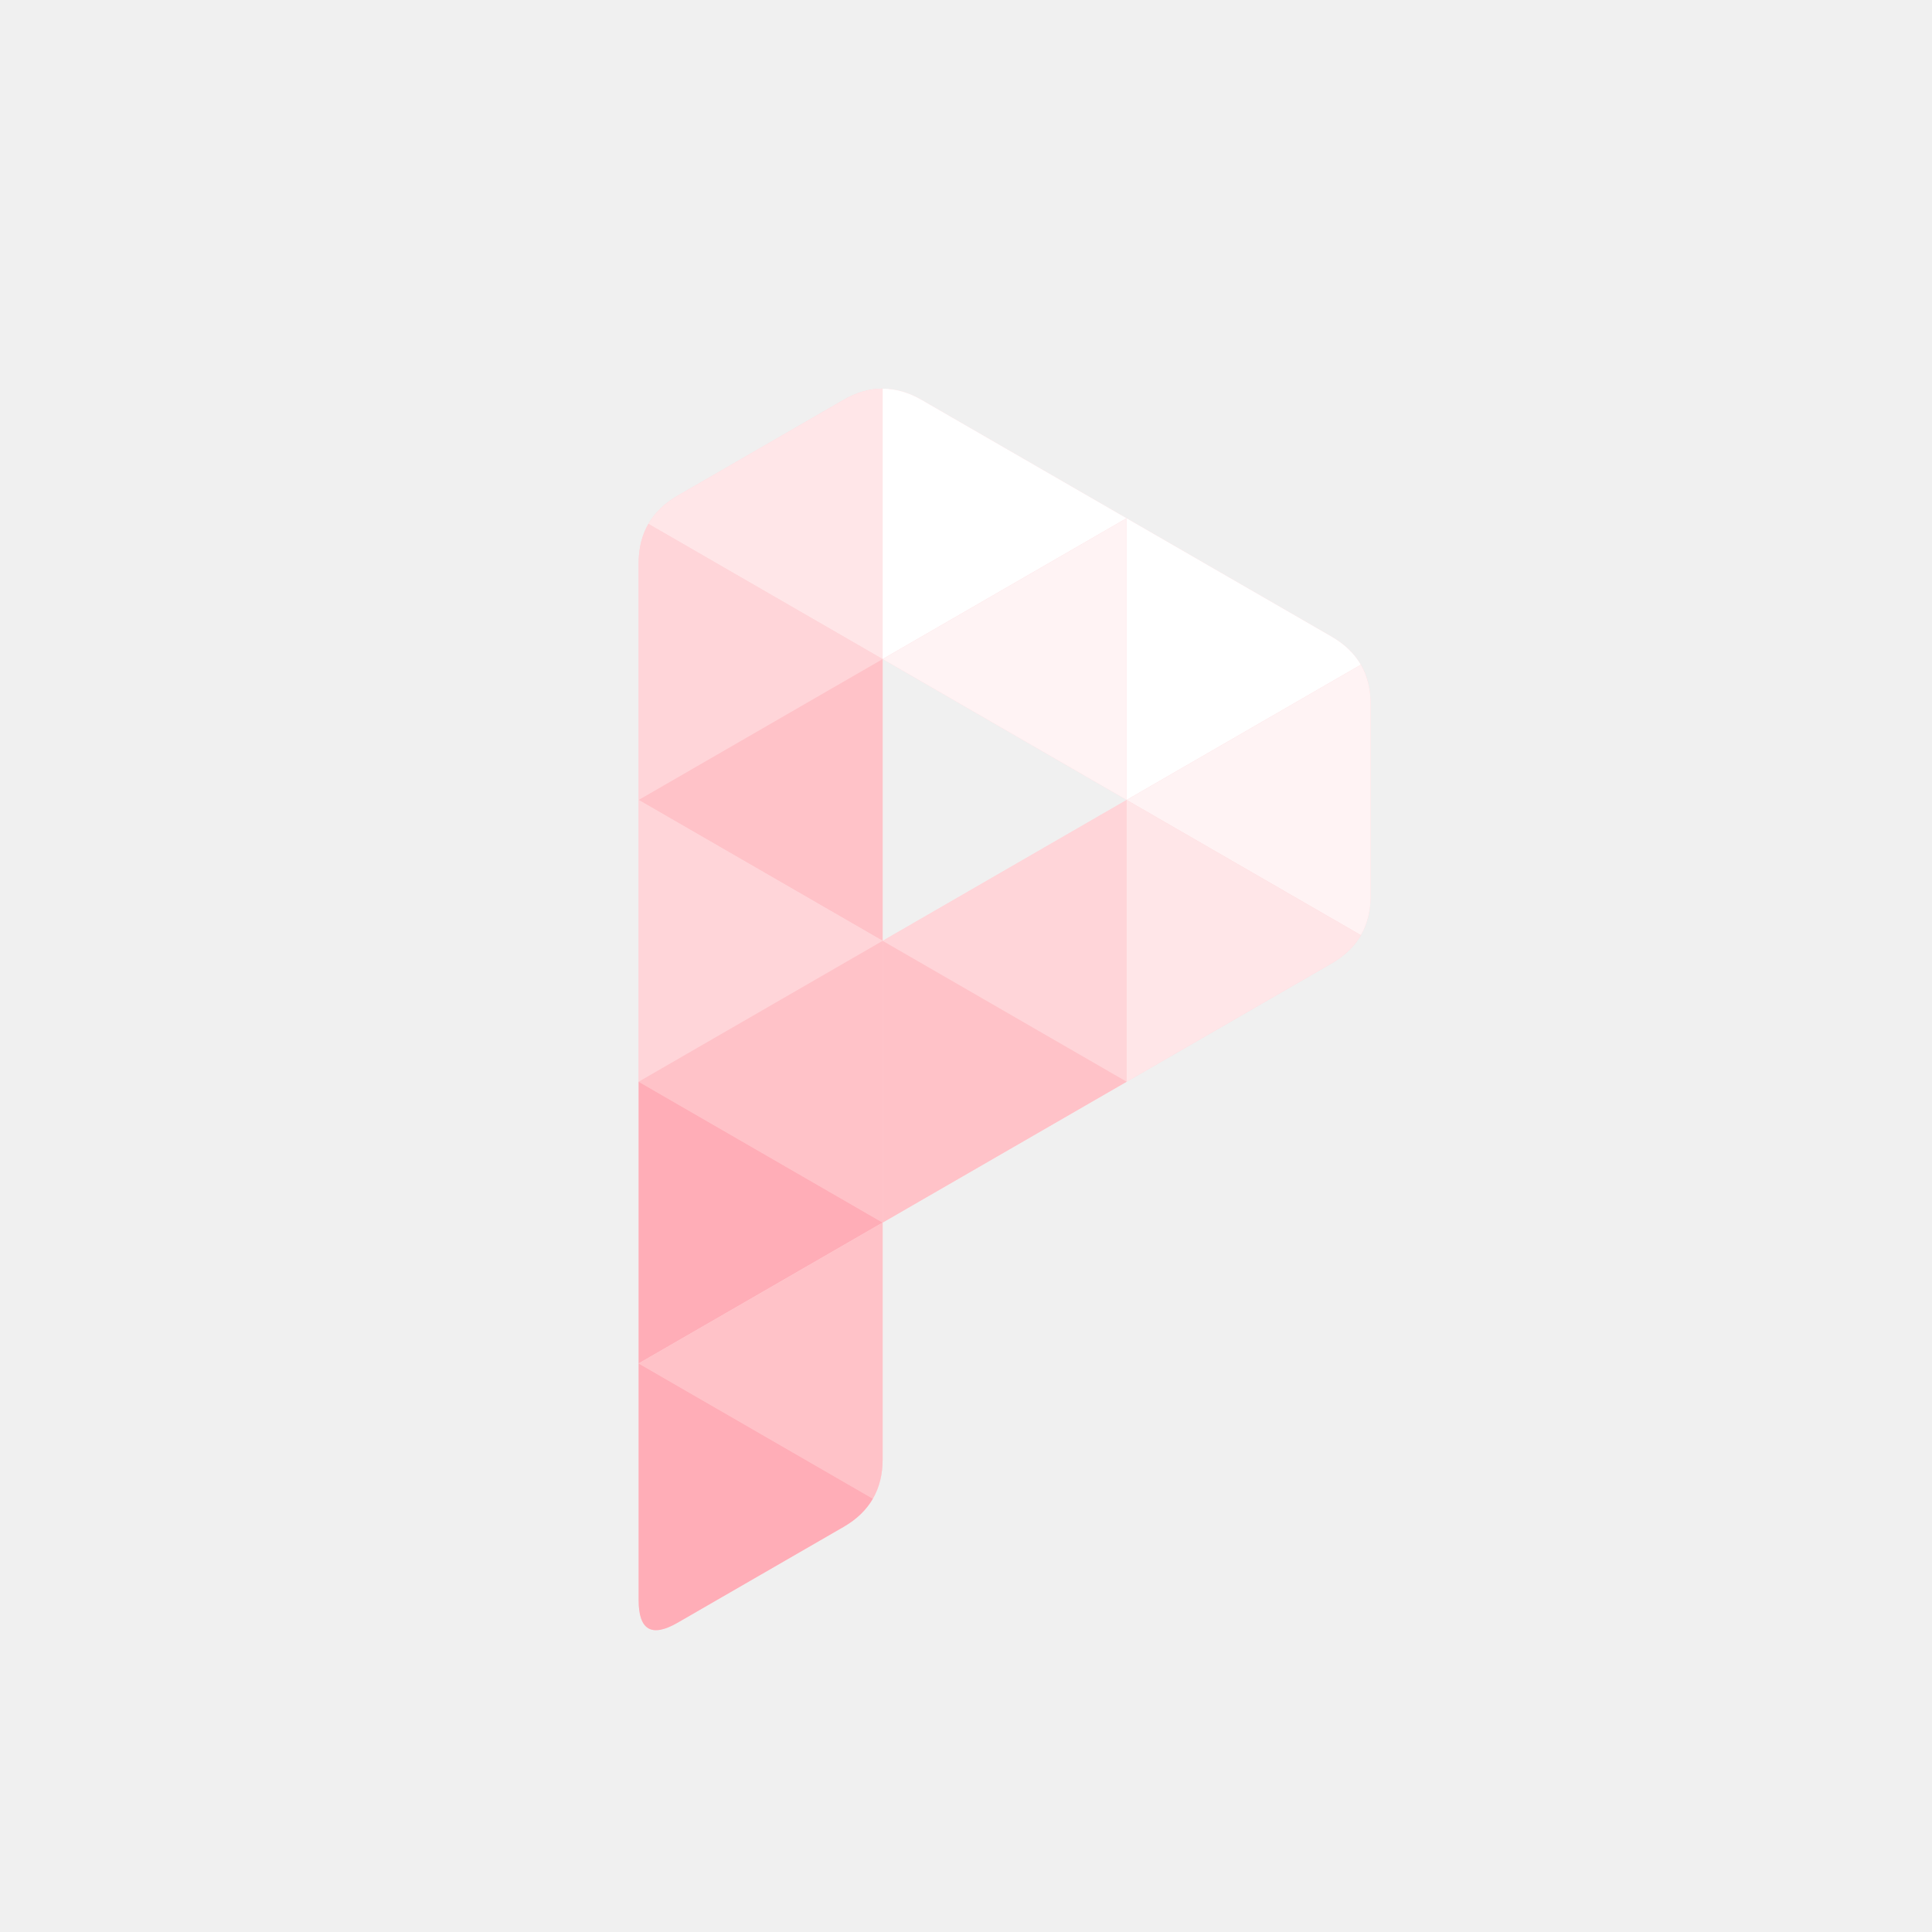
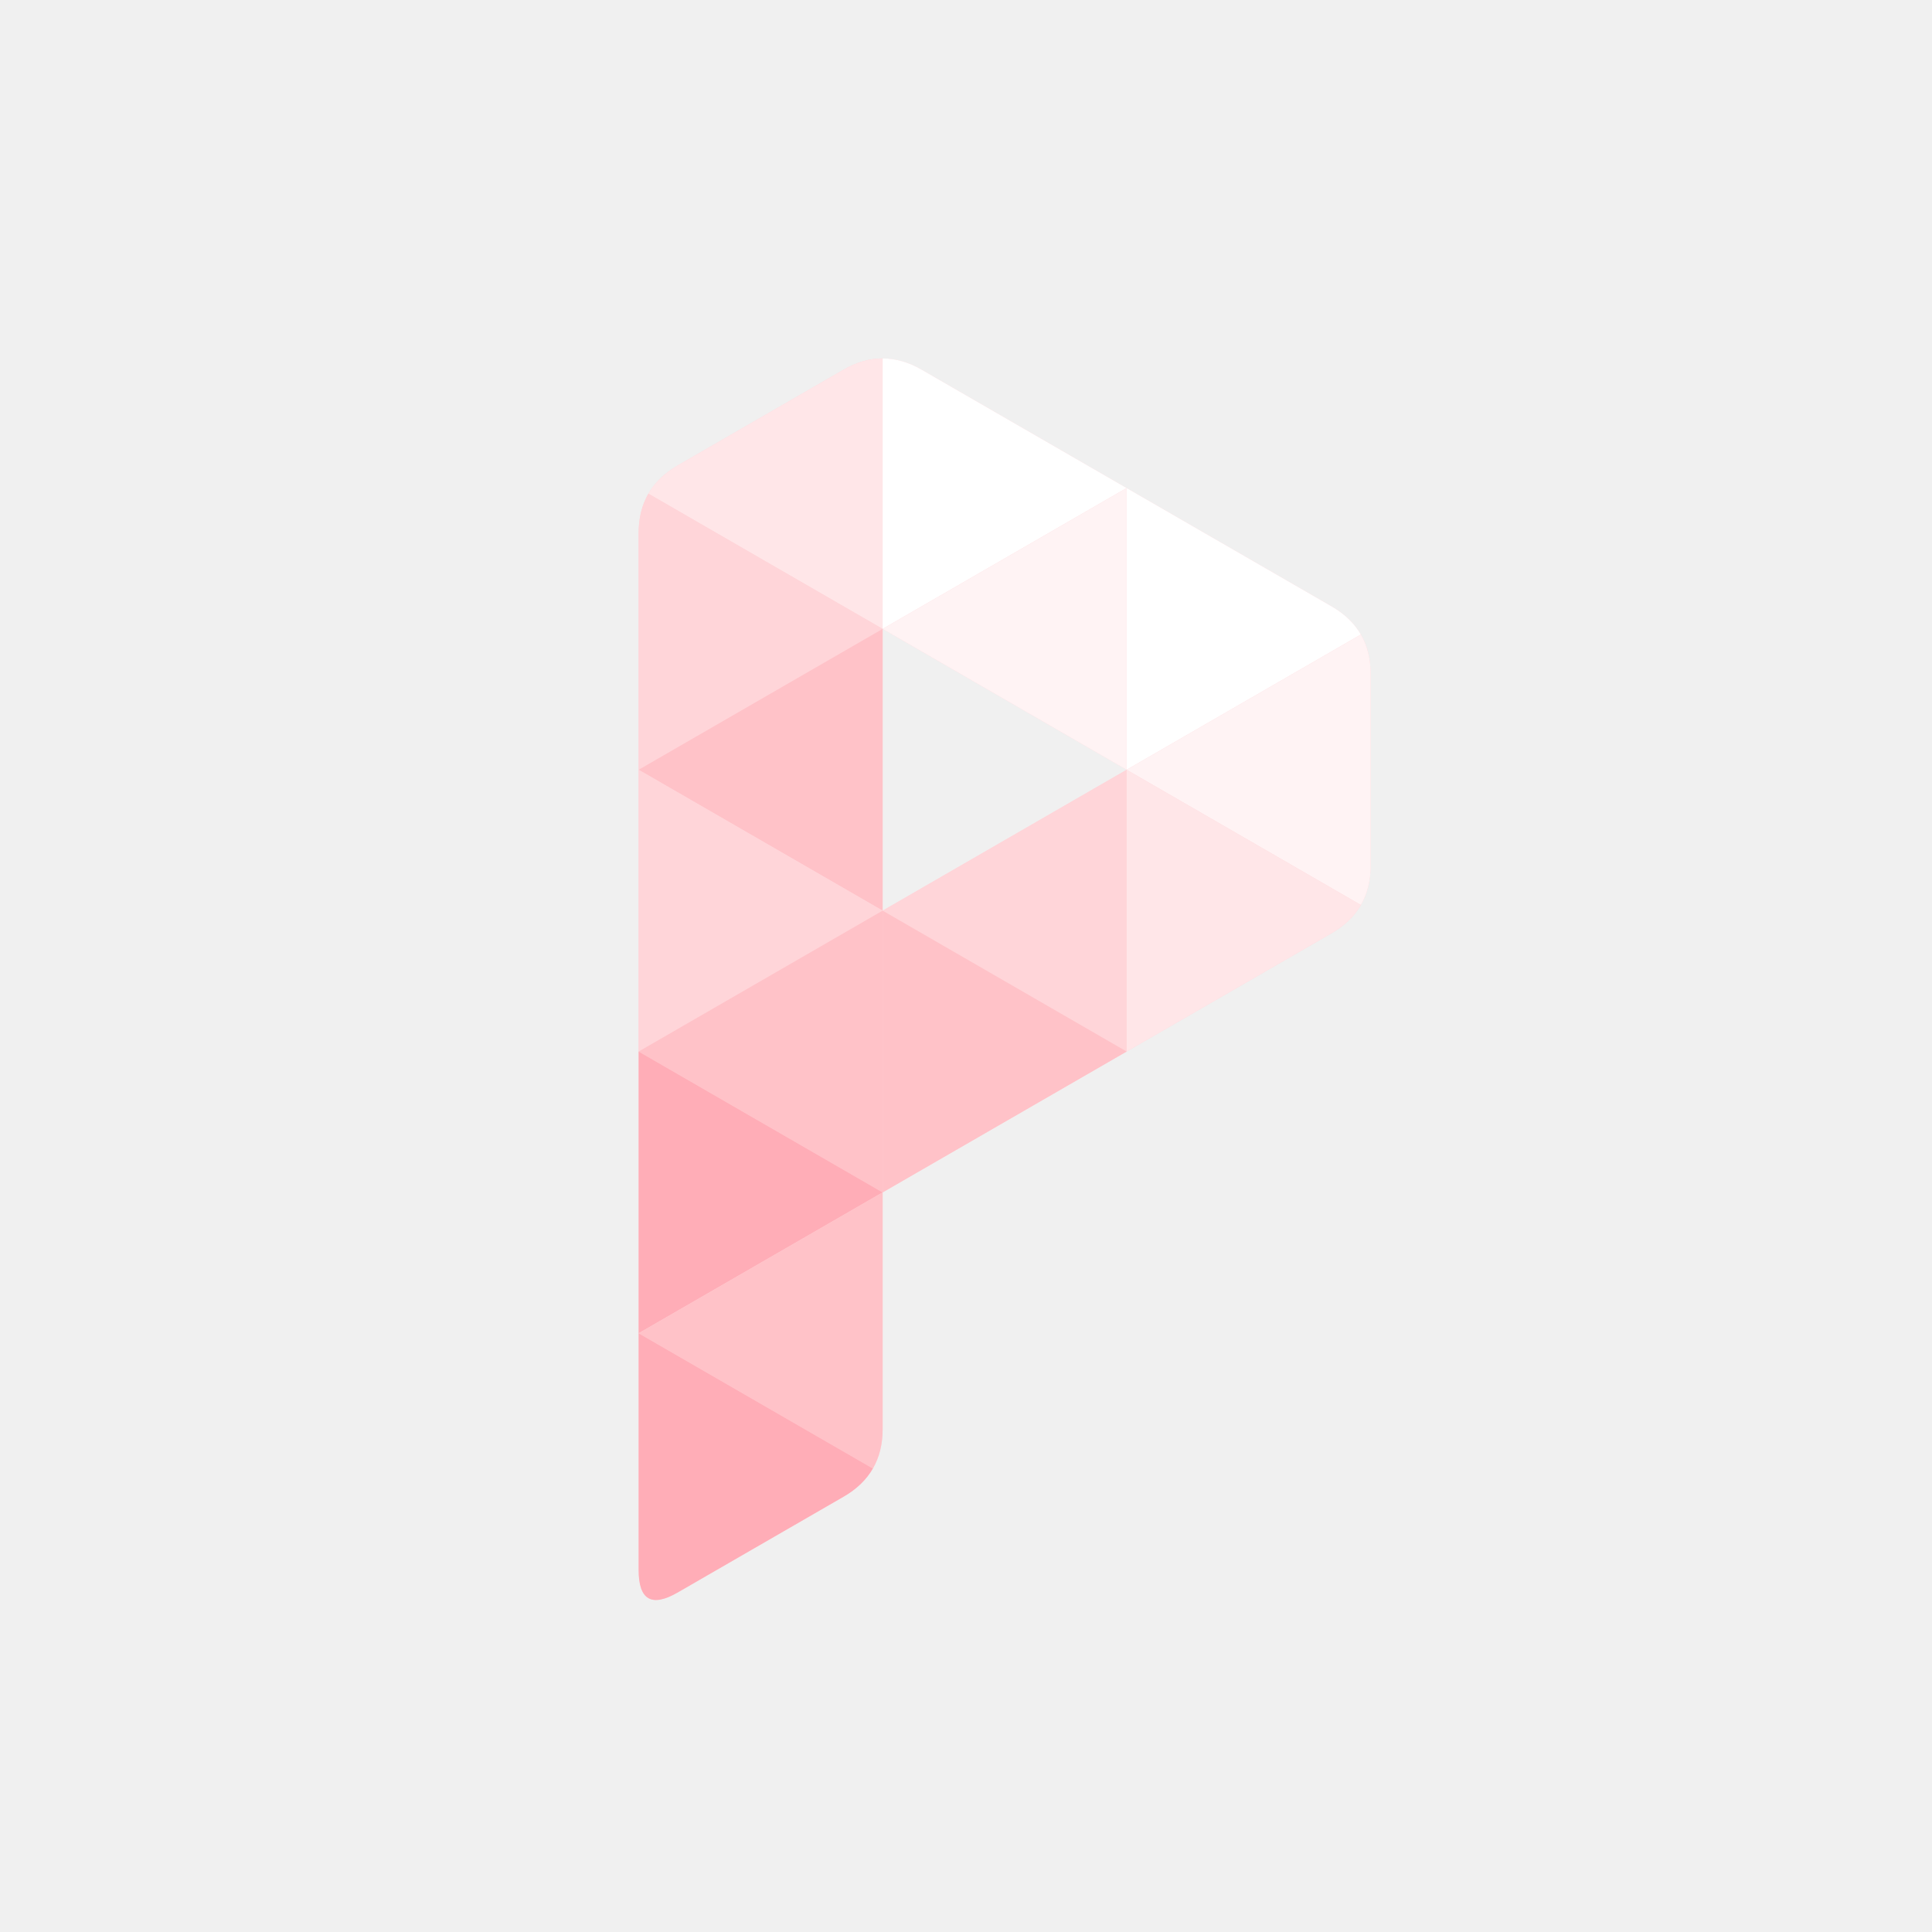
<svg xmlns="http://www.w3.org/2000/svg" width="1024" height="1024" viewBox="0 0 1024 1024">
-   <path fill="#FFD5D9" fill-rule="nonzero" d="M447.125 211.947Q467.817 200 488.509 211.947L705.778 337.387Q726.47 349.333 726.47 373.227V474.773Q726.47 498.667 705.778 510.613L467.817 648V773.44Q467.817 797.333 447.125 809.28L359.183 860.053Q348.836 866.027 343.663 863.04Q338.49 860.053 338.49 848.107V298.56Q338.49 274.667 359.183 262.72ZM467.817 349.333V498.667L597.143 424Z" />
-   <path fill="#FFE6E8" fill-rule="nonzero" d="M467.817 349.333 343.663 277.653Q348.836 268.693 359.183 262.72L447.125 211.947Q457.471 205.973 467.817 205.973Z" />
-   <path fill="#FFD5D9" fill-rule="nonzero" d="M467.817 349.333 338.49 424V298.56Q338.49 286.613 343.663 277.653Z" />
-   <path fill="#FFC2C8" fill-rule="nonzero" d="M467.817 349.333V498.667L338.49 424Z" />
-   <path fill="#FFD5D9" fill-rule="nonzero" d="M338.49 424 467.817 498.667 338.49 573.333V424Z" />
-   <path fill="#FFC2C8" fill-rule="nonzero" d="M467.817 498.667V648L338.49 573.333Z" />
-   <path fill="#FFADB7" fill-rule="nonzero" d="M338.49 573.333 467.817 648 338.49 722.667V573.333Z" />
-   <path fill="#FFC2C8" fill-rule="nonzero" d="M467.817 648V773.44Q467.817 785.387 462.644 794.347L338.49 722.667Z" />
-   <path fill="#FFADB7" fill-rule="nonzero" d="M338.49 722.667 462.644 794.347Q457.486 803.281 447.184 809.245L447.125 809.28L359.183 860.053L359.137 860.08Q348.825 866.02 343.663 863.04Q338.49 860.053 338.49 848.107V722.667Z" />
-   <path fill="#FFFFFF" fill-rule="nonzero" d="M467.817 349.333V205.973Q478.163 205.973 488.509 211.947L597.143 274.667Z" />
-   <path fill="#FFF3F4" fill-rule="nonzero" d="M467.817 349.333 597.143 274.667V424Z" />
-   <path fill="#FFFFFF" fill-rule="nonzero" d="M597.143 274.667 705.778 337.387 705.825 337.414Q716.135 343.38 721.297 352.32L597.143 424Z" />
-   <path fill="#FFF3F4" fill-rule="nonzero" d="M726.47 474.773Q726.47 486.72 721.297 495.68L597.143 424L721.297 352.32Q726.47 361.28 726.47 373.227V474.773Z" />
-   <path fill="#FFE6E8" fill-rule="nonzero" d="M597.143 424 721.297 495.68Q716.136 504.618 705.828 510.584L705.778 510.613L597.143 573.333Z" />
-   <path fill="#FFD5D9" fill-rule="nonzero" d="M597.143 424V573.333L467.817 498.667Z" />
-   <path fill="#FFC2C8" fill-rule="nonzero" d="M467.817 498.667 597.143 573.333 467.817 648Z" />
+   <g transform="translate(0 -16)">
+     <path fill="#FFD5D9" fill-rule="nonzero" d="M447.125 211.947Q467.817 200 488.509 211.947L705.778 337.387Q726.47 349.333 726.47 373.227V474.773Q726.47 498.667 705.778 510.613L467.817 648V773.44Q467.817 797.333 447.125 809.28L359.183 860.053Q348.836 866.027 343.663 863.04Q338.49 860.053 338.49 848.107V298.56Q338.49 274.667 359.183 262.72ZM467.817 349.333V498.667L597.143 424Z" />
+     <path fill="#FFE6E8" fill-rule="nonzero" d="M467.817 349.333 343.663 277.653Q348.836 268.693 359.183 262.72L447.125 211.947Q457.471 205.973 467.817 205.973Z" />
+     <path fill="#FFD5D9" fill-rule="nonzero" d="M467.817 349.333 338.49 424V298.56Q338.49 286.613 343.663 277.653Z" />
+     <path fill="#FFC2C8" fill-rule="nonzero" d="M467.817 349.333V498.667L338.49 424Z" />
+     <path fill="#FFD5D9" fill-rule="nonzero" d="M338.49 424 467.817 498.667 338.49 573.333V424Z" />
+     <path fill="#FFC2C8" fill-rule="nonzero" d="M467.817 498.667V648L338.49 573.333Z" />
+     <path fill="#FFADB7" fill-rule="nonzero" d="M338.49 573.333 467.817 648 338.49 722.667V573.333Z" />
+     <path fill="#FFC2C8" fill-rule="nonzero" d="M467.817 648V773.44Q467.817 785.387 462.644 794.347L338.49 722.667Z" />
+     <path fill="#FFADB7" fill-rule="nonzero" d="M338.49 722.667 462.644 794.347Q457.486 803.281 447.184 809.245L447.125 809.28L359.183 860.053L359.137 860.08Q348.825 866.02 343.663 863.04Q338.49 860.053 338.49 848.107V722.667Z" />
+     <path fill="#FFFFFF" fill-rule="nonzero" d="M467.817 349.333V205.973Q478.163 205.973 488.509 211.947L597.143 274.667Z" />
+     <path fill="#FFF3F4" fill-rule="nonzero" d="M467.817 349.333 597.143 274.667V424Z" />
+     <path fill="#FFFFFF" fill-rule="nonzero" d="M597.143 274.667 705.778 337.387 705.825 337.414Q716.135 343.38 721.297 352.32L597.143 424Z" />
+     <path fill="#FFF3F4" fill-rule="nonzero" d="M726.47 474.773Q726.47 486.72 721.297 495.68L597.143 424L721.297 352.32Q726.47 361.28 726.47 373.227V474.773Z" />
+     <path fill="#FFE6E8" fill-rule="nonzero" d="M597.143 424 721.297 495.68Q716.136 504.618 705.828 510.584L705.778 510.613L597.143 573.333Z" />
+     <path fill="#FFD5D9" fill-rule="nonzero" d="M597.143 424V573.333L467.817 498.667Z" />
+     <path fill="#FFC2C8" fill-rule="nonzero" d="M467.817 498.667 597.143 573.333 467.817 648Z" />
+   </g>
</svg>
